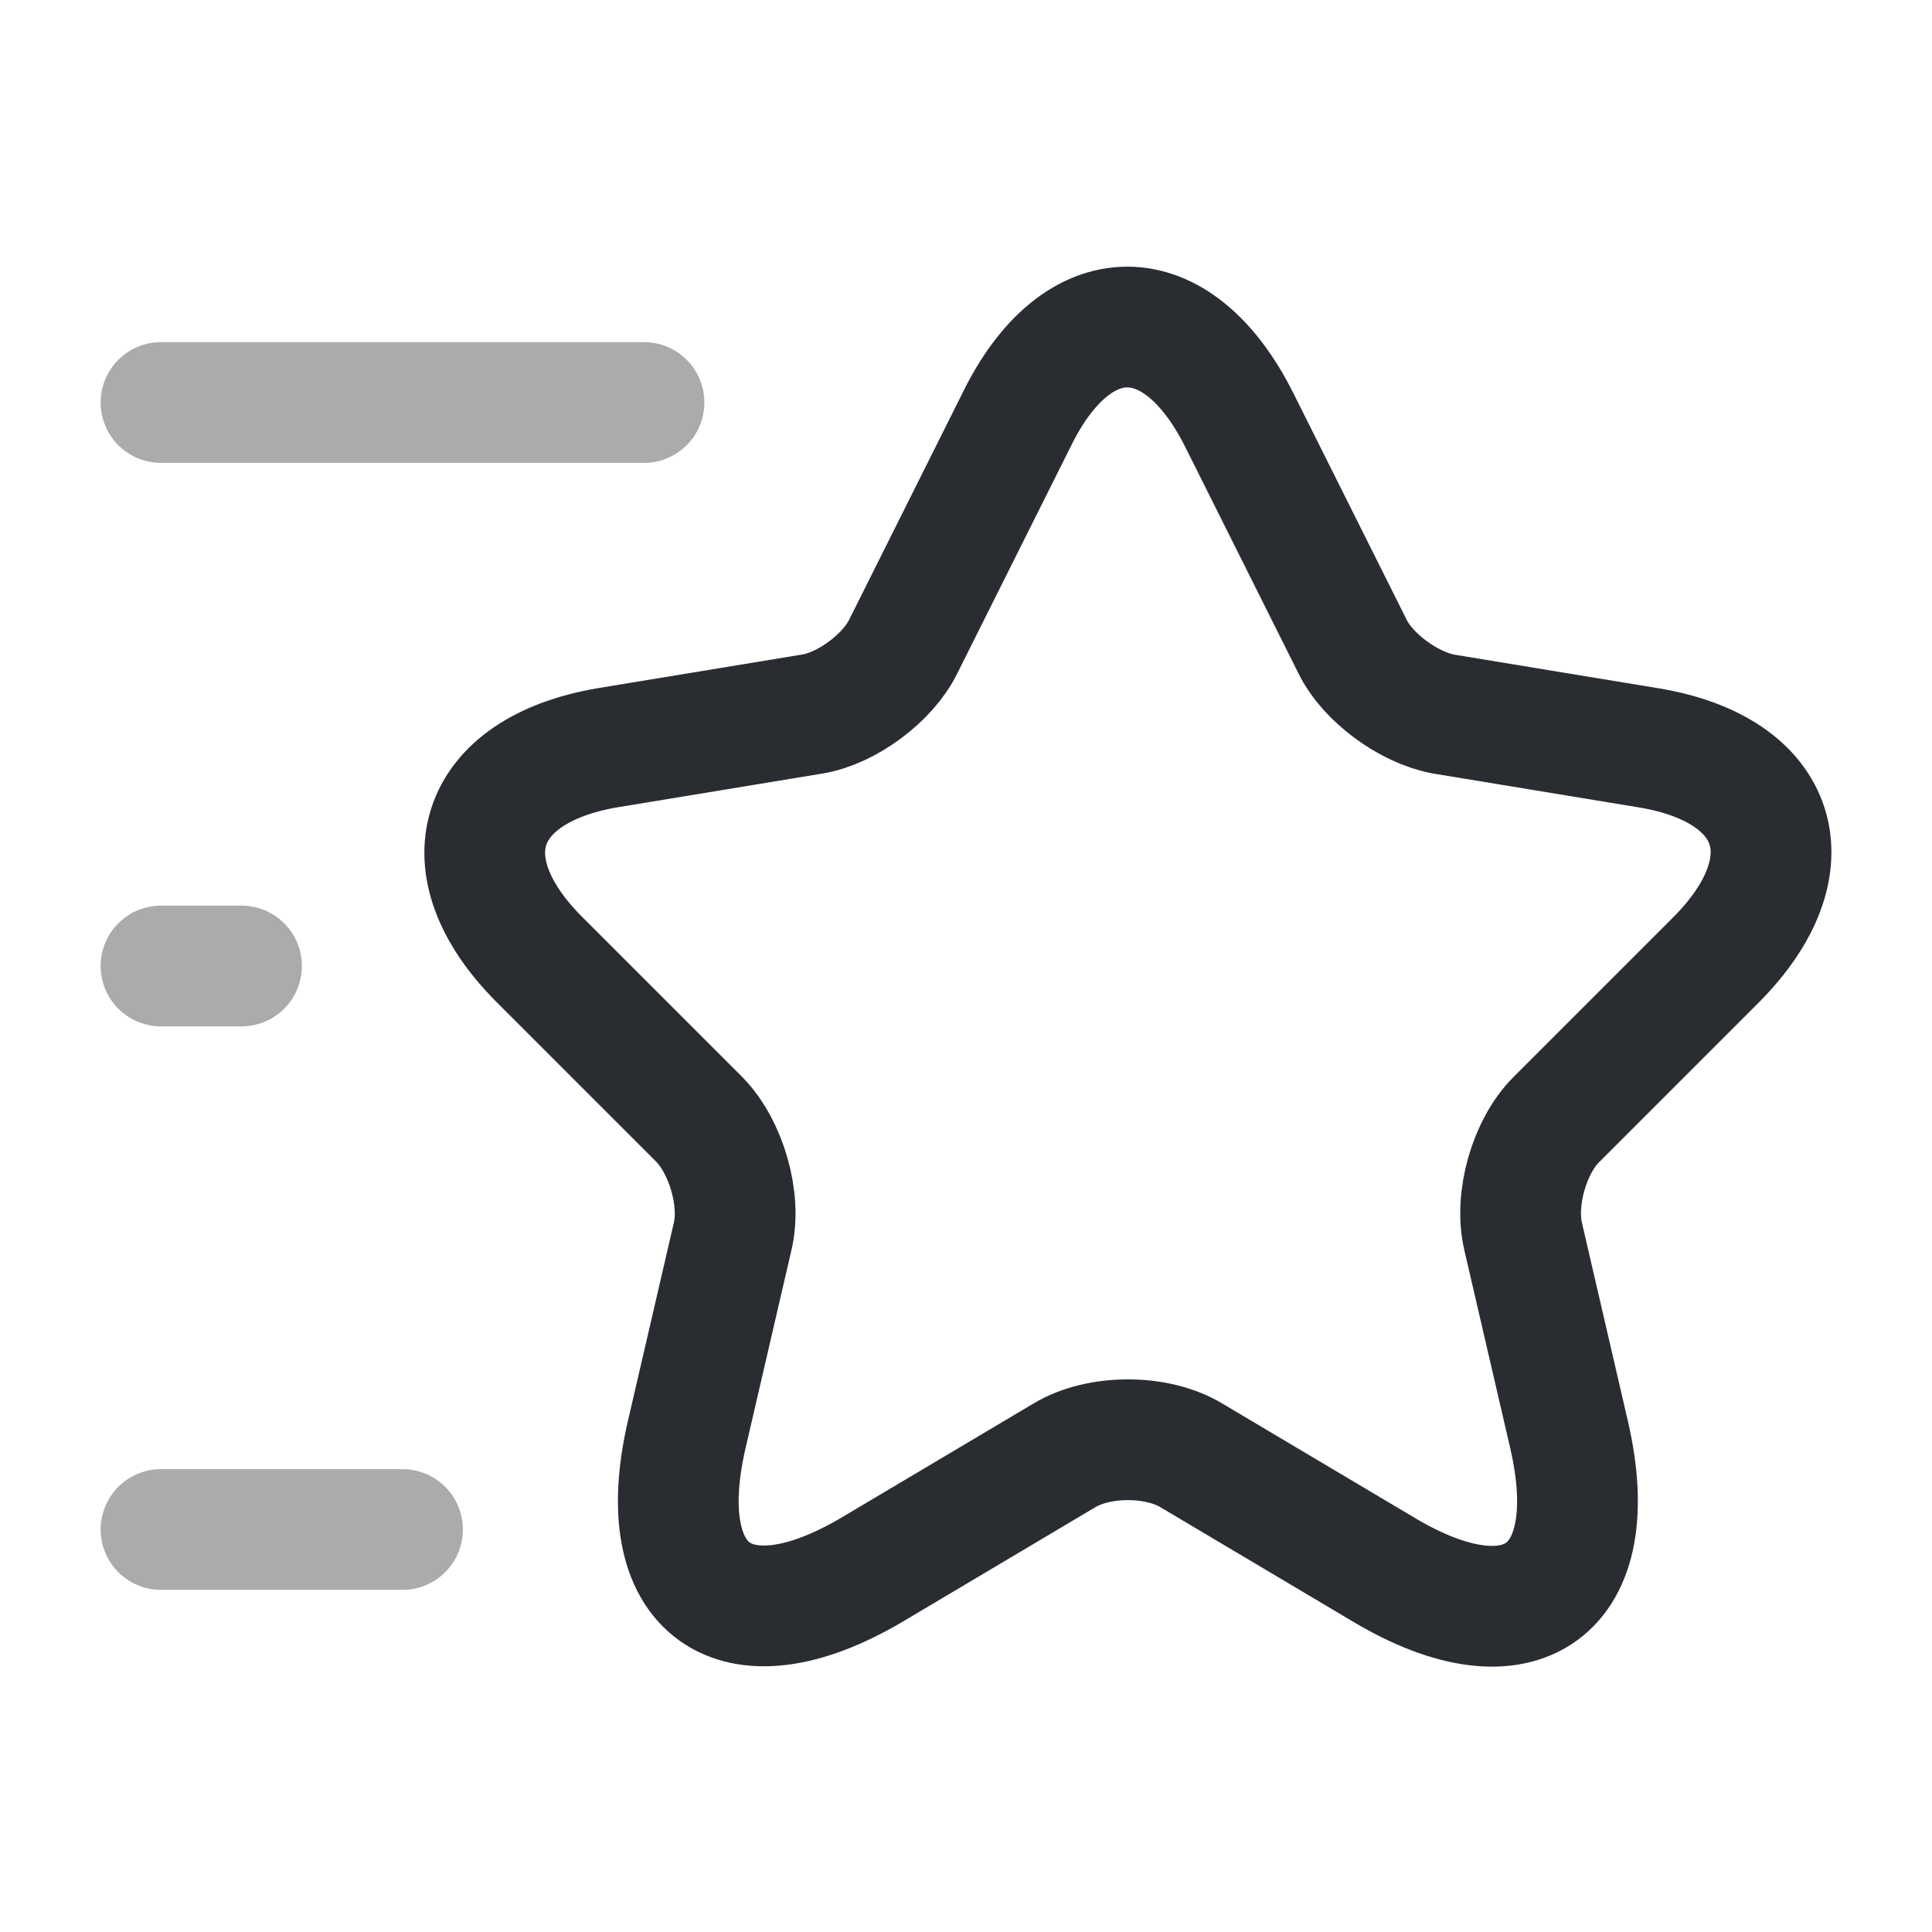
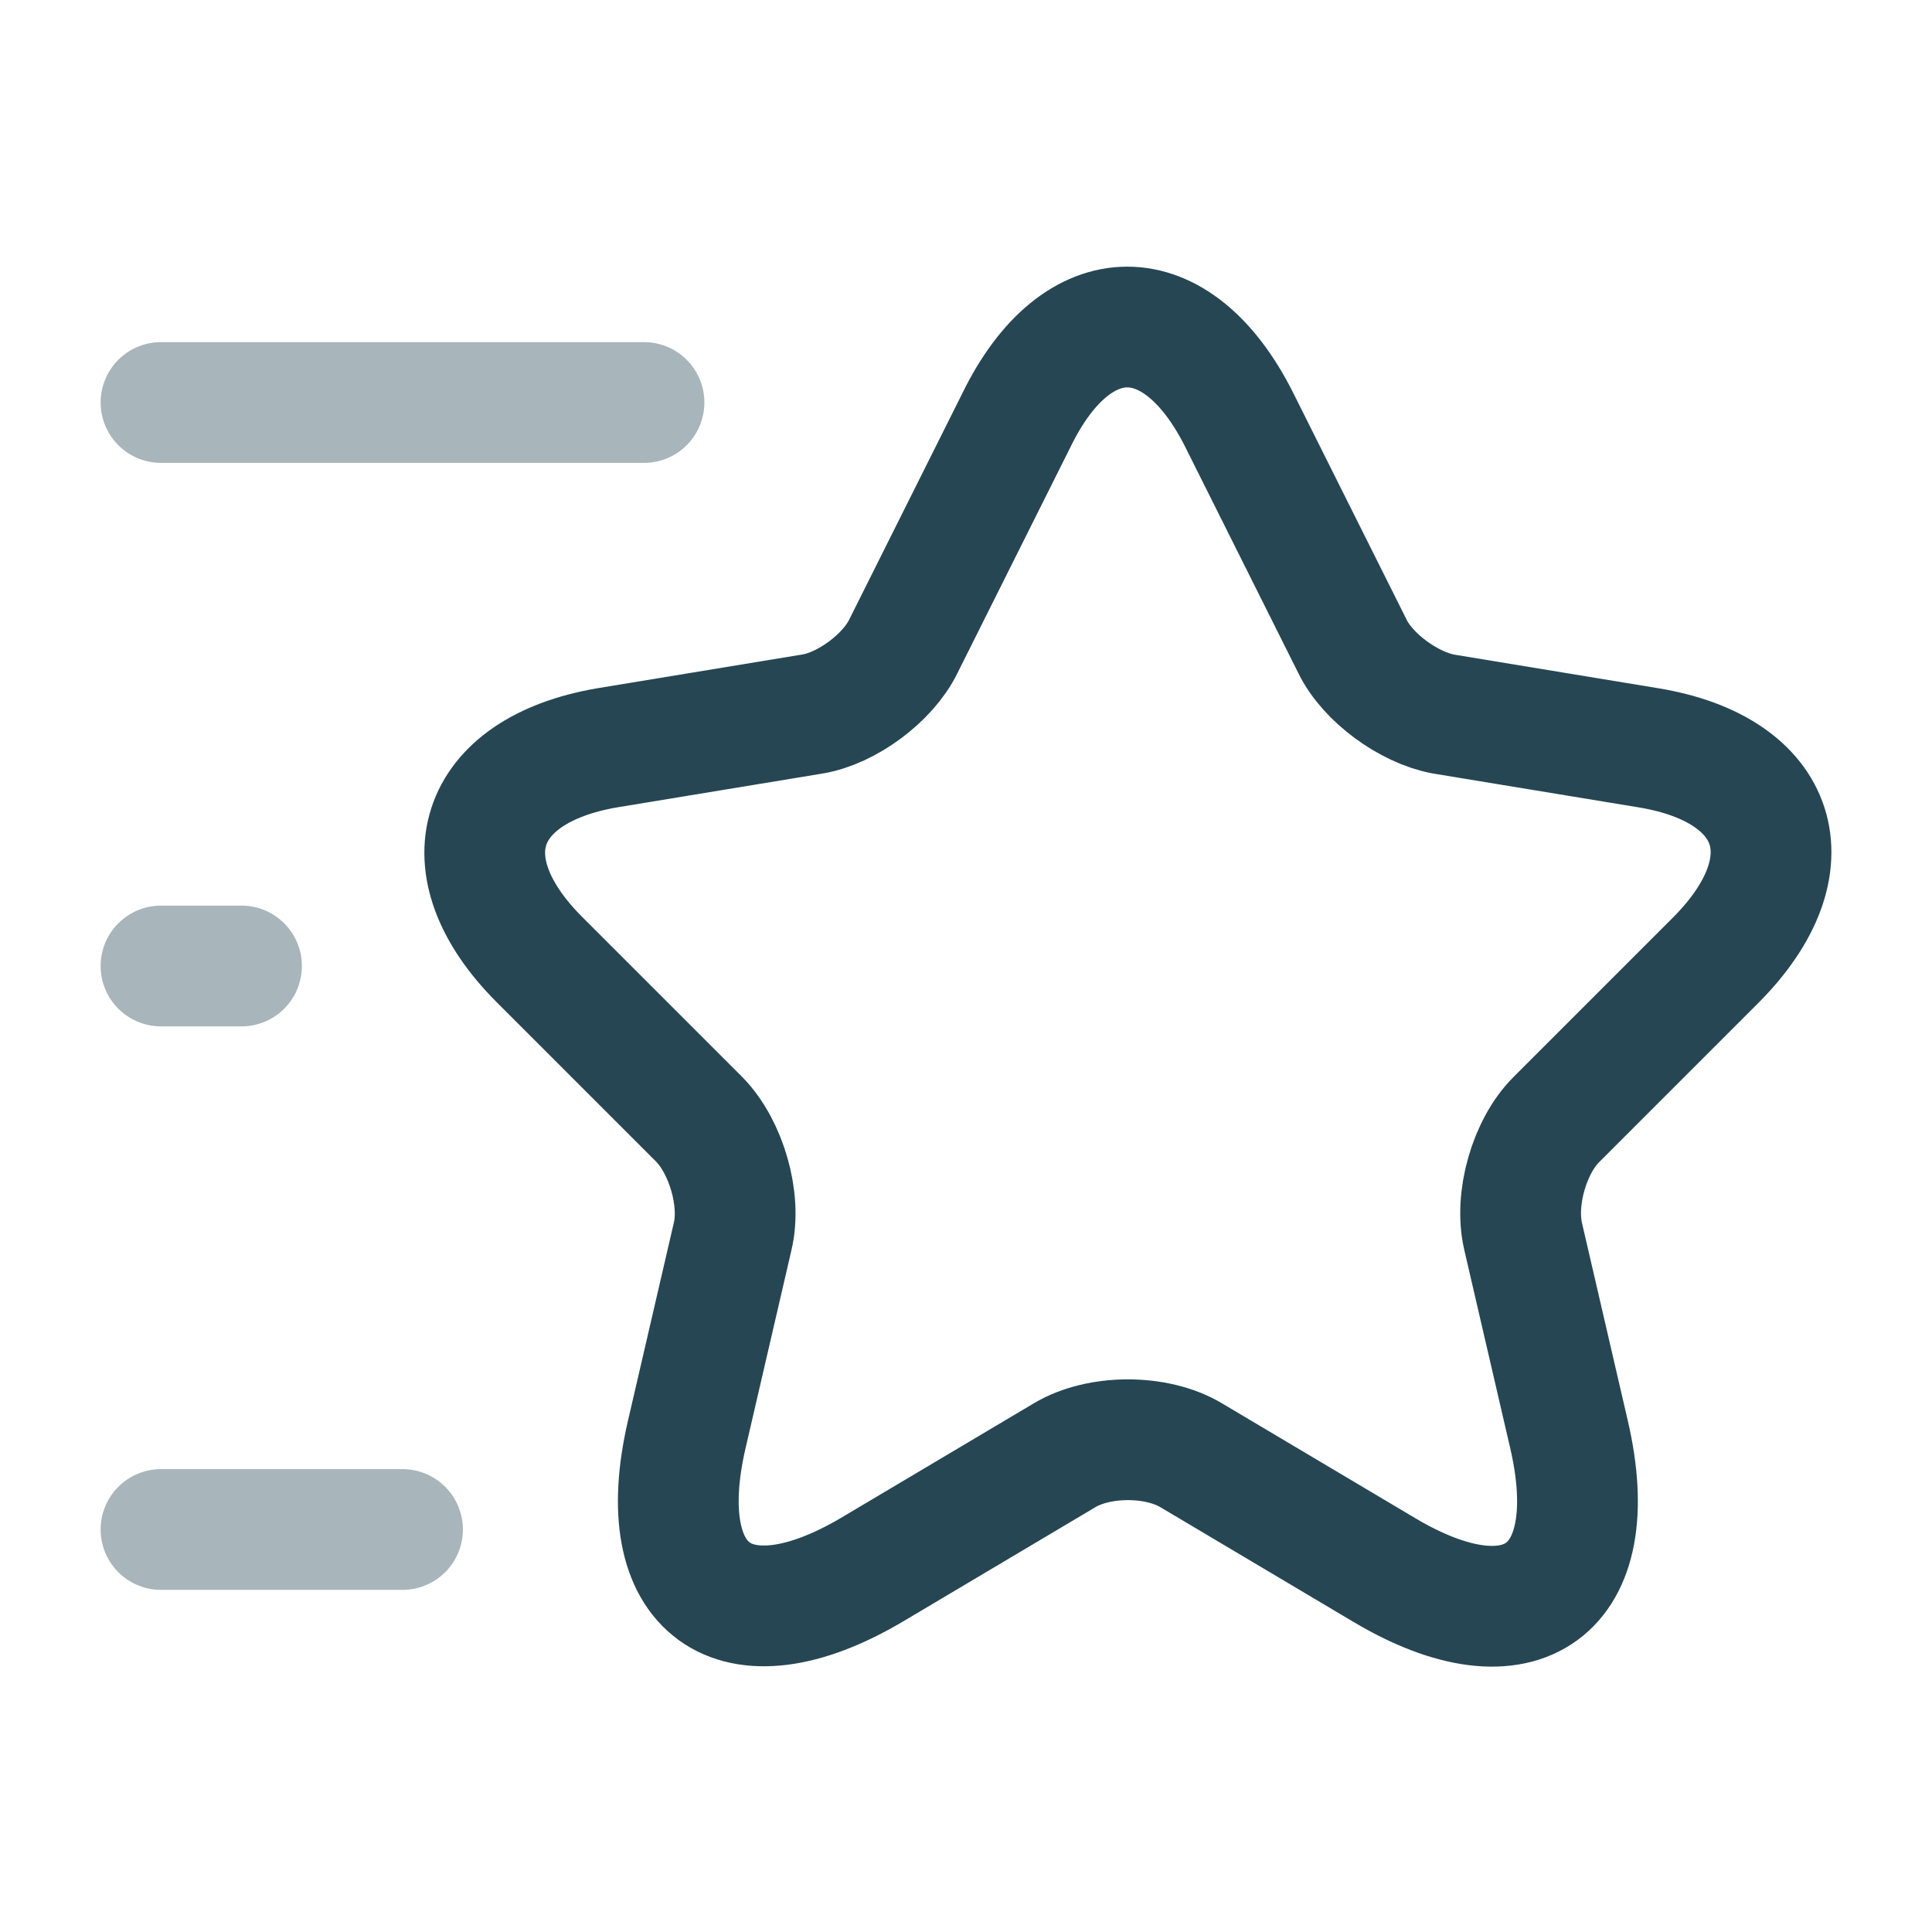
<svg xmlns="http://www.w3.org/2000/svg" width="800px" height="800px" viewBox="0 0 24 24" fill="none">
-   <path d="M15.391 5.21L16.801 8.03C16.991 8.42 17.501 8.79 17.931 8.87L20.481 9.29C22.111 9.56 22.491 10.74 21.321 11.92L19.331 13.91C19.001 14.24 18.811 14.89 18.921 15.36L19.491 17.82C19.941 19.76 18.901 20.52 17.191 19.5L14.801 18.08C14.371 17.82 13.651 17.82 13.221 18.08L10.831 19.5C9.121 20.51 8.081 19.76 8.531 17.82L9.101 15.36C9.211 14.9 9.021 14.25 8.691 13.91L6.701 11.92C5.531 10.75 5.911 9.57 7.541 9.29L10.091 8.87C10.521 8.8 11.031 8.42 11.221 8.03L12.631 5.21C13.381 3.68 14.621 3.68 15.391 5.21Z" stroke="#292D32" stroke-width="1.5" stroke-linecap="round" stroke-linejoin="round" />
-   <path opacity="0.4" d="M8 5H2" stroke="#292D32" stroke-width="1.5" stroke-linecap="round" stroke-linejoin="round" />
-   <path opacity="0.4" d="M5 19H2" stroke="#292D32" stroke-width="1.5" stroke-linecap="round" stroke-linejoin="round" />
-   <path opacity="0.4" d="M3 12H2" stroke="#292D32" stroke-width="1.5" stroke-linecap="round" stroke-linejoin="round" />
+   <path d="M15.391 5.21L16.801 8.03C16.991 8.42 17.501 8.79 17.931 8.87L20.481 9.29C22.111 9.56 22.491 10.74 21.321 11.92L19.331 13.91C19.001 14.24 18.811 14.89 18.921 15.36L19.491 17.82C19.941 19.76 18.901 20.52 17.191 19.5L14.801 18.08C14.371 17.82 13.651 17.82 13.221 18.08L10.831 19.5C9.121 20.51 8.081 19.76 8.531 17.82L9.101 15.36C9.211 14.9 9.021 14.25 8.691 13.91L6.701 11.92C5.531 10.75 5.911 9.57 7.541 9.29L10.091 8.87C10.521 8.8 11.031 8.42 11.221 8.03L12.631 5.21C13.381 3.68 14.621 3.68 15.391 5.21Z" stroke="#264653" stroke-width="1.5" stroke-linecap="round" stroke-linejoin="round" />
+   <path opacity="0.4" d="M8 5H2" stroke="#264653" stroke-width="1.5" stroke-linecap="round" stroke-linejoin="round" />
+   <path opacity="0.4" d="M5 19H2" stroke="#264653" stroke-width="1.5" stroke-linecap="round" stroke-linejoin="round" />
+   <path opacity="0.4" d="M3 12H2" stroke="#264653" stroke-width="1.5" stroke-linecap="round" stroke-linejoin="round" />
</svg>
